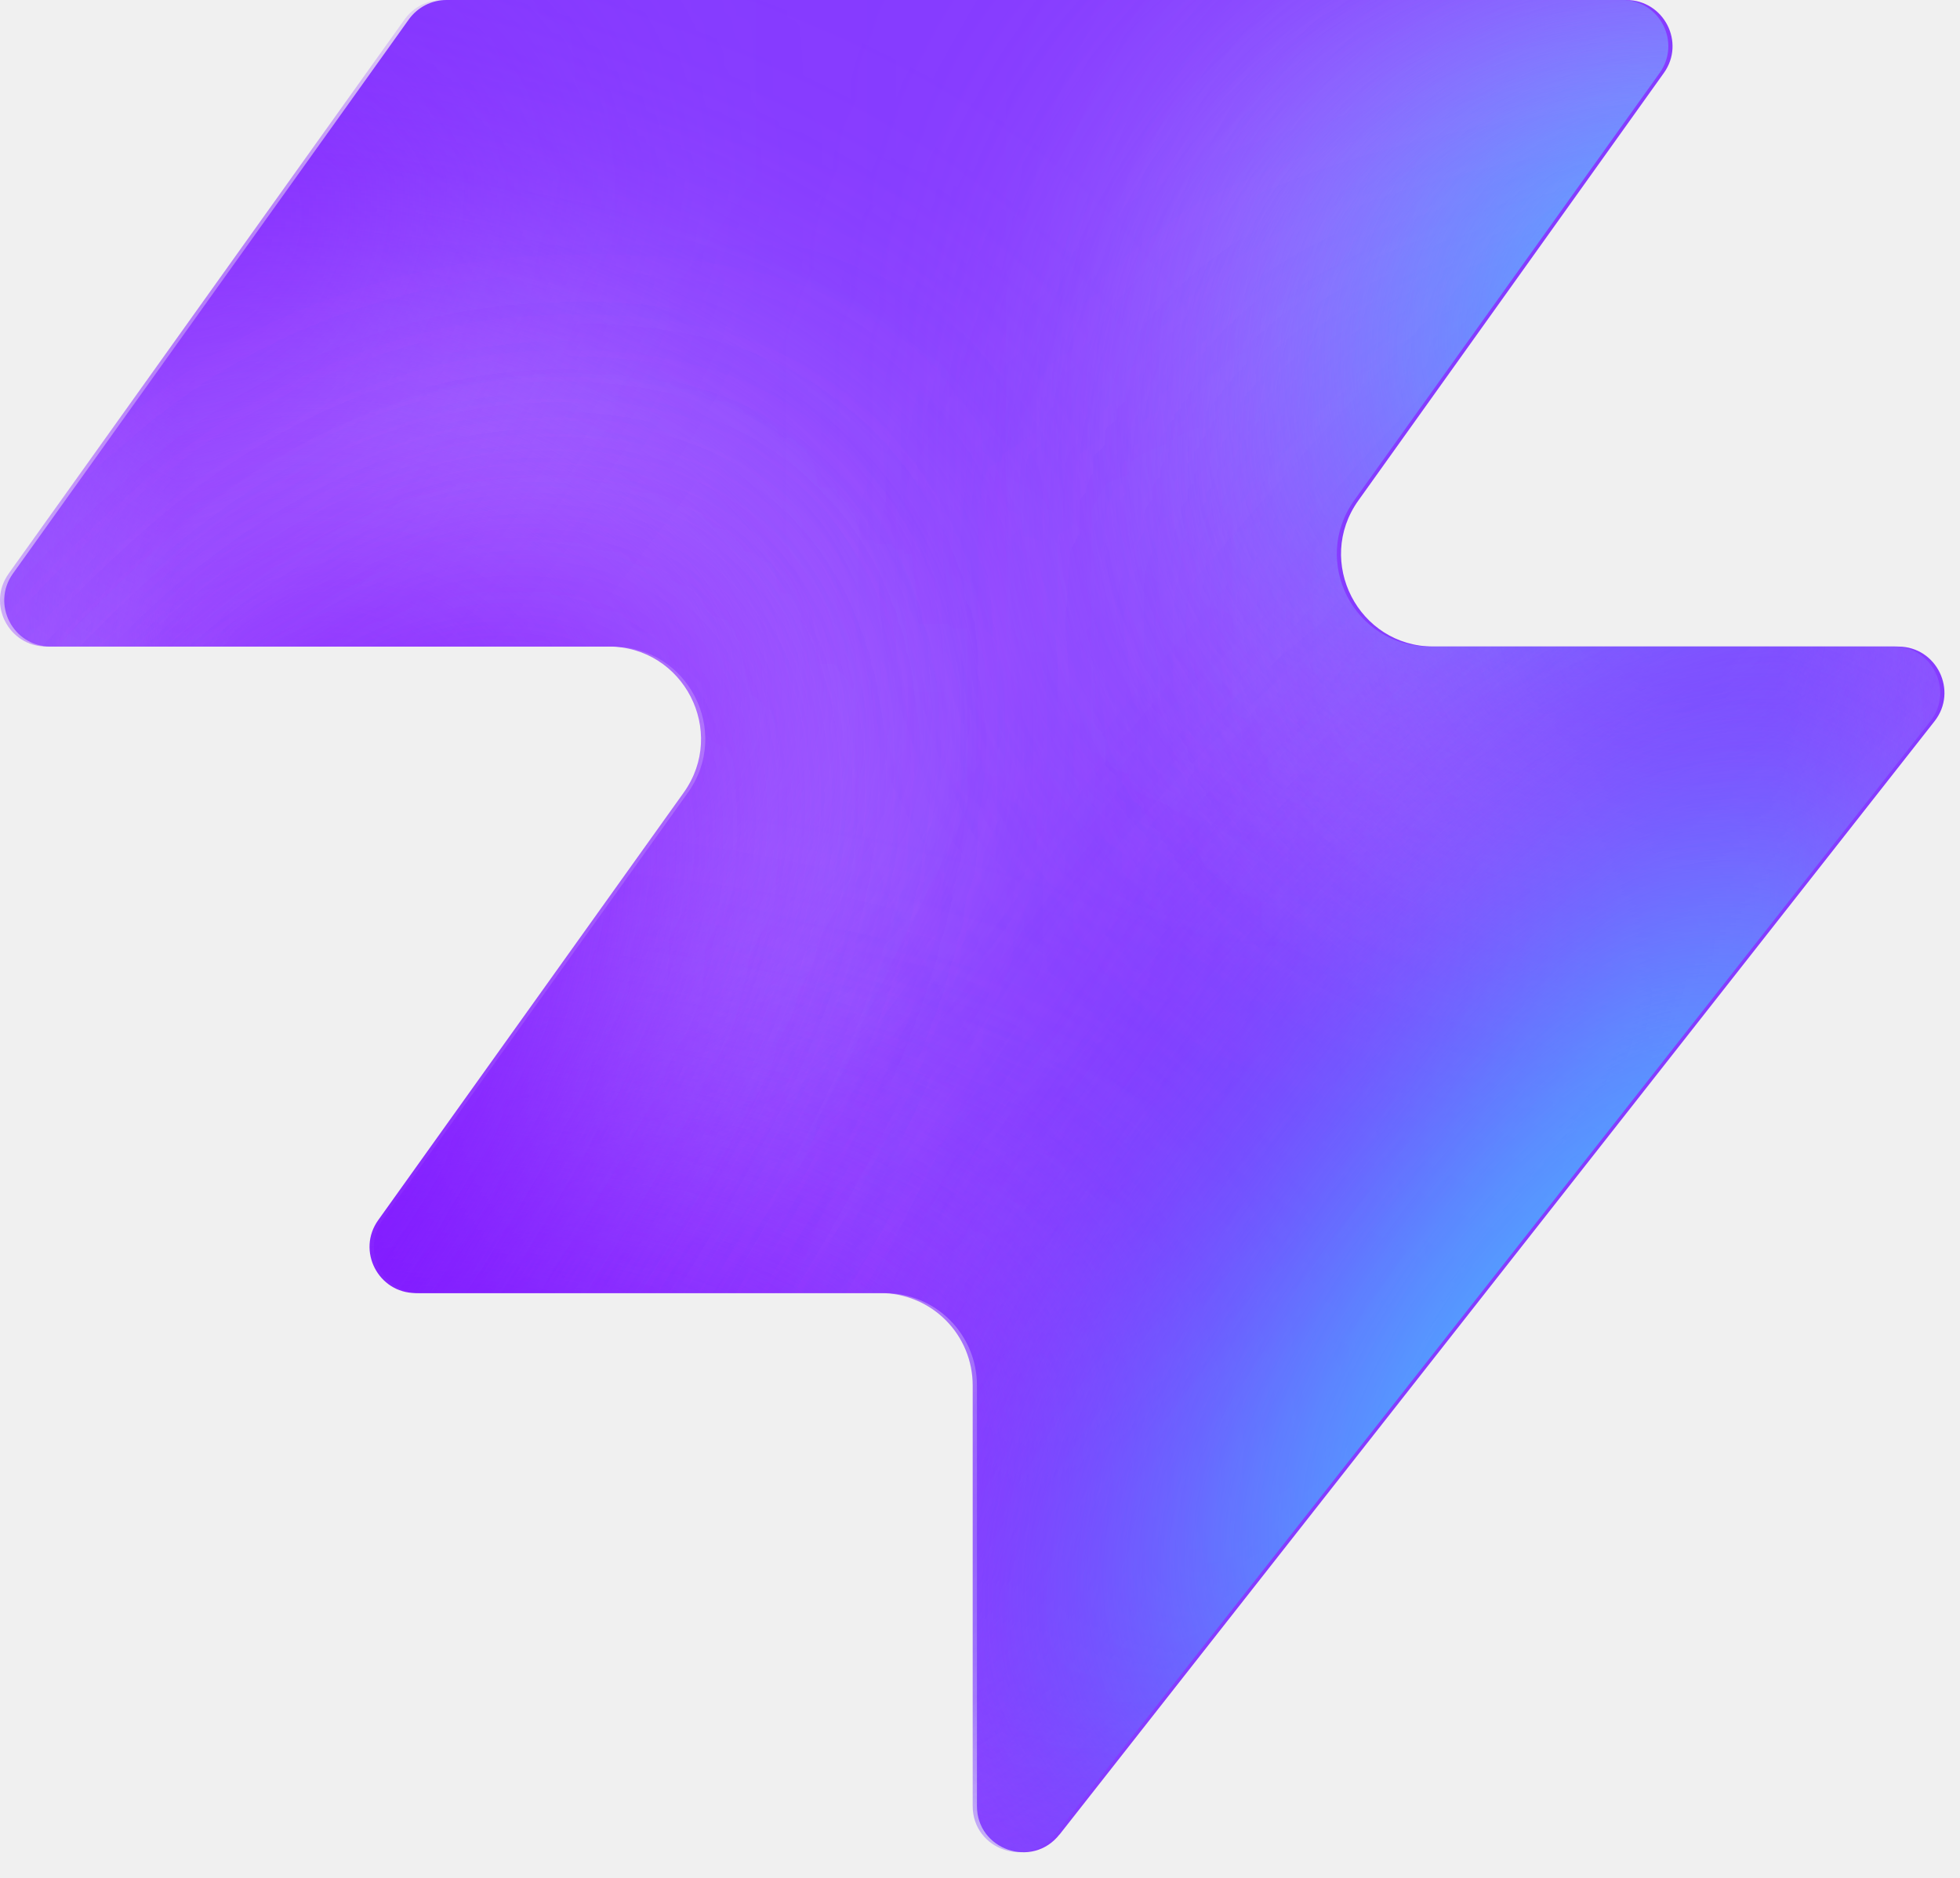
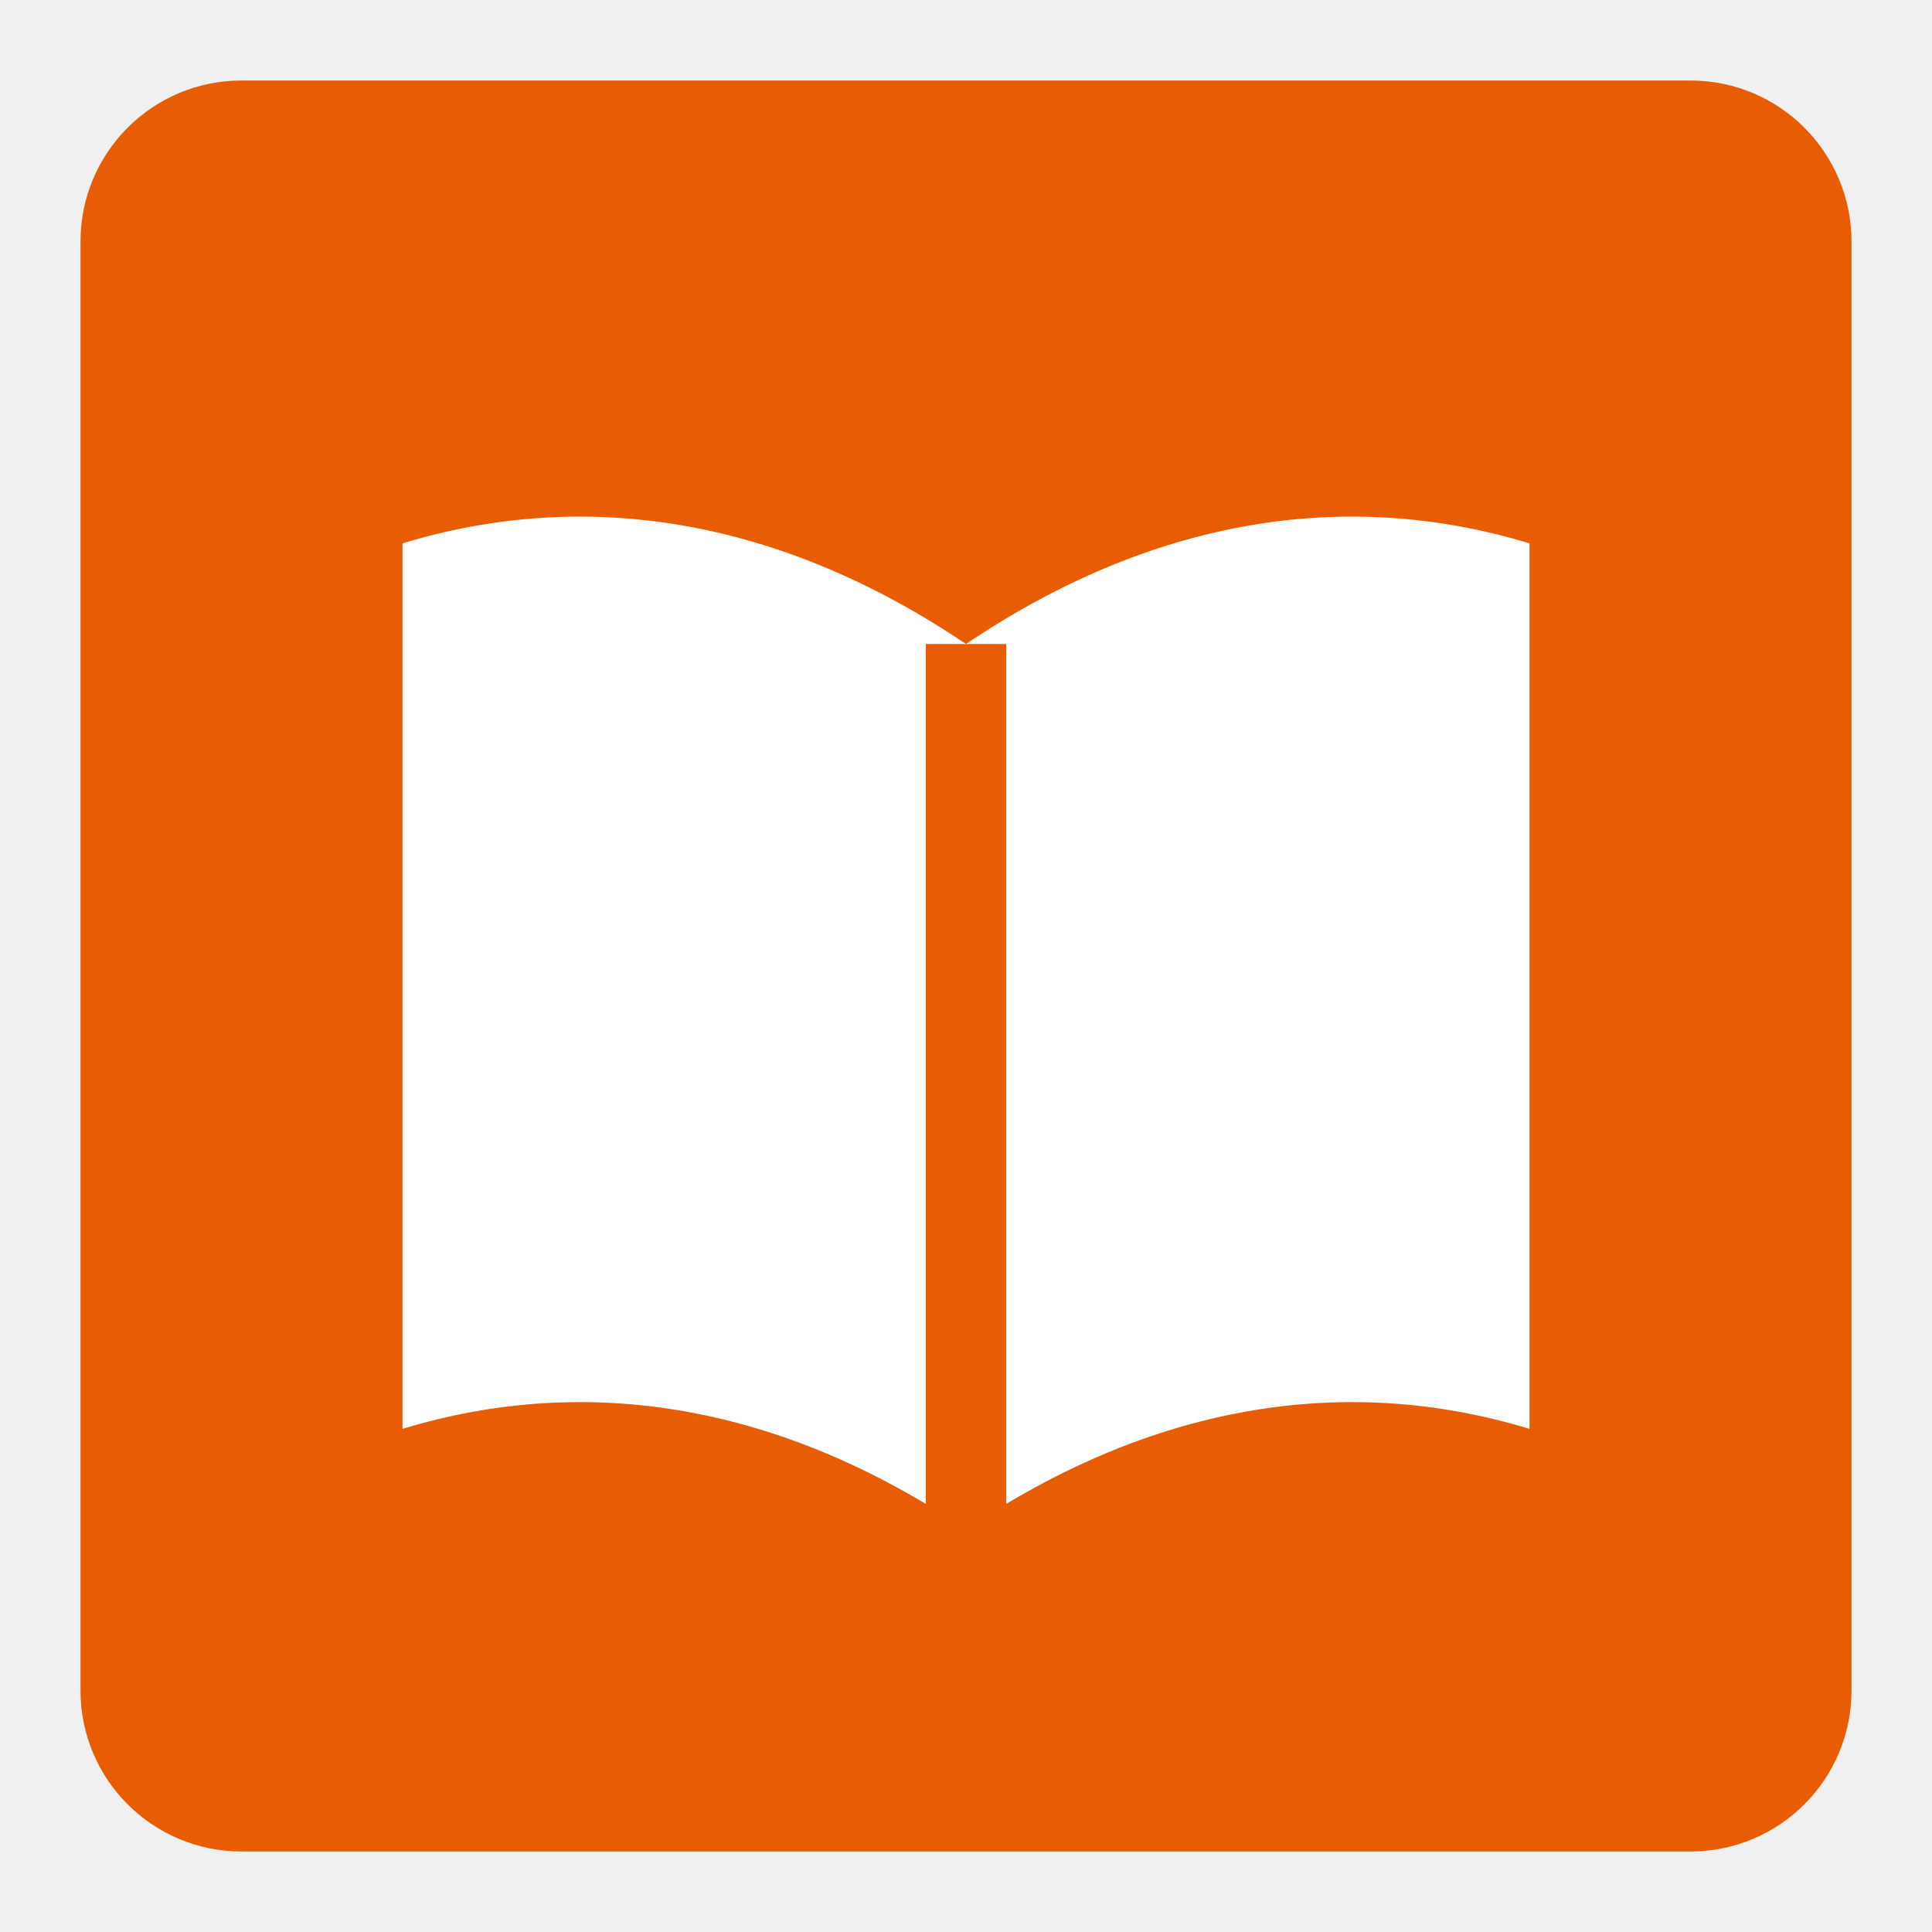
- <svg xmlns="http://www.w3.org/2000/svg" width="48" height="46" fill="none" viewBox="0 0 48 46">
-   <path fill="#863bff" d="M25.946 44.938c-.664.845-2.021.375-2.021-.698V33.937a2.26 2.26 0 0 0-2.262-2.262H10.287c-.92 0-1.456-1.04-.92-1.788l7.48-10.471c1.07-1.497 0-3.578-1.842-3.578H1.237c-.92 0-1.456-1.04-.92-1.788L10.013.474c.214-.297.556-.474.92-.474h28.894c.92 0 1.456 1.04.92 1.788l-7.48 10.471c-1.07 1.498 0 3.579 1.842 3.579h11.377c.943 0 1.473 1.088.89 1.83L25.947 44.94z" style="fill:#863bff;fill:color(display-p3 .525 .23 1);fill-opacity:1" />
-   <mask id="a" width="48" height="46" x="0" y="0" maskUnits="userSpaceOnUse" style="mask-type:alpha">
-     <path fill="#000" d="M25.842 44.938c-.664.844-2.021.375-2.021-.698V33.937a2.26 2.26 0 0 0-2.262-2.262H10.183c-.92 0-1.456-1.04-.92-1.788l7.48-10.471c1.07-1.498 0-3.579-1.842-3.579H1.133c-.92 0-1.456-1.04-.92-1.787L9.91.473c.214-.297.556-.474.92-.474h28.894c.92 0 1.456 1.04.92 1.788l-7.48 10.471c-1.07 1.498 0 3.578 1.842 3.578h11.377c.943 0 1.473 1.088.89 1.832L25.843 44.94z" style="fill:#000;fill-opacity:1" />
-   </mask>
-   <g mask="url(#a)">
-     <g filter="url(#b)">
-       <ellipse cx="5.508" cy="14.704" fill="#ede6ff" rx="5.508" ry="14.704" style="fill:#ede6ff;fill:color(display-p3 .927 .903 1);fill-opacity:1" transform="matrix(.00324 1 1 -.00324 -4.47 31.516)" />
-     </g>
-     <g filter="url(#c)">
-       <ellipse cx="10.399" cy="29.851" fill="#ede6ff" rx="10.399" ry="29.851" style="fill:#ede6ff;fill:color(display-p3 .927 .903 1);fill-opacity:1" transform="matrix(.00324 1 1 -.00324 -39.328 7.883)" />
-     </g>
-     <g filter="url(#d)">
-       <ellipse cx="5.508" cy="30.487" fill="#7e14ff" rx="5.508" ry="30.487" style="fill:#7e14ff;fill:color(display-p3 .492 .077 1);fill-opacity:1" transform="rotate(89.814 -25.913 -14.639)scale(1 -1)" />
-     </g>
-     <g filter="url(#e)">
-       <ellipse cx="5.508" cy="30.599" fill="#7e14ff" rx="5.508" ry="30.599" style="fill:#7e14ff;fill:color(display-p3 .492 .077 1);fill-opacity:1" transform="rotate(89.814 -32.644 -3.334)scale(1 -1)" />
-     </g>
-     <g filter="url(#f)">
-       <ellipse cx="5.508" cy="30.599" fill="#7e14ff" rx="5.508" ry="30.599" style="fill:#7e14ff;fill:color(display-p3 .492 .077 1);fill-opacity:1" transform="matrix(.00324 1 1 -.00324 -34.34 30.47)" />
-     </g>
-     <g filter="url(#g)">
-       <ellipse cx="14.072" cy="22.078" fill="#ede6ff" rx="14.072" ry="22.078" style="fill:#ede6ff;fill:color(display-p3 .927 .903 1);fill-opacity:1" transform="rotate(93.35 24.506 48.493)scale(-1 1)" />
-     </g>
-     <g filter="url(#h)">
-       <ellipse cx="3.47" cy="21.501" fill="#7e14ff" rx="3.47" ry="21.501" style="fill:#7e14ff;fill:color(display-p3 .492 .077 1);fill-opacity:1" transform="rotate(89.009 28.708 47.59)scale(-1 1)" />
-     </g>
-     <g filter="url(#i)">
-       <ellipse cx="3.47" cy="21.501" fill="#7e14ff" rx="3.47" ry="21.501" style="fill:#7e14ff;fill:color(display-p3 .492 .077 1);fill-opacity:1" transform="rotate(89.009 28.708 47.59)scale(-1 1)" />
-     </g>
-     <g filter="url(#j)">
-       <ellipse cx=".387" cy="8.972" fill="#7e14ff" rx="4.407" ry="29.108" style="fill:#7e14ff;fill:color(display-p3 .492 .077 1);fill-opacity:1" transform="rotate(39.51 .387 8.972)" />
-     </g>
-     <g filter="url(#k)">
-       <ellipse cx="47.523" cy="-6.092" fill="#7e14ff" rx="4.407" ry="29.108" style="fill:#7e14ff;fill:color(display-p3 .492 .077 1);fill-opacity:1" transform="rotate(37.892 47.523 -6.092)" />
-     </g>
-     <g filter="url(#l)">
-       <ellipse cx="41.412" cy="6.333" fill="#47bfff" rx="5.971" ry="9.665" style="fill:#47bfff;fill:color(display-p3 .28 .748 1);fill-opacity:1" transform="rotate(37.892 41.412 6.333)" />
-     </g>
-     <g filter="url(#m)">
-       <ellipse cx="-1.879" cy="38.332" fill="#7e14ff" rx="4.407" ry="29.108" style="fill:#7e14ff;fill:color(display-p3 .492 .077 1);fill-opacity:1" transform="rotate(37.892 -1.88 38.332)" />
-     </g>
-     <g filter="url(#n)">
-       <ellipse cx="-1.879" cy="38.332" fill="#7e14ff" rx="4.407" ry="29.108" style="fill:#7e14ff;fill:color(display-p3 .492 .077 1);fill-opacity:1" transform="rotate(37.892 -1.88 38.332)" />
-     </g>
-     <g filter="url(#o)">
-       <ellipse cx="35.651" cy="29.907" fill="#7e14ff" rx="4.407" ry="29.108" style="fill:#7e14ff;fill:color(display-p3 .492 .077 1);fill-opacity:1" transform="rotate(37.892 35.651 29.907)" />
-     </g>
-     <g filter="url(#p)">
-       <ellipse cx="38.418" cy="32.4" fill="#47bfff" rx="5.971" ry="15.297" style="fill:#47bfff;fill:color(display-p3 .28 .748 1);fill-opacity:1" transform="rotate(37.892 38.418 32.4)" />
-     </g>
-   </g>
-   <defs>
-     <filter id="b" width="60.045" height="41.654" x="-19.77" y="16.149" color-interpolation-filters="sRGB" filterUnits="userSpaceOnUse">
-       <feFlood flood-opacity="0" result="BackgroundImageFix" />
-       <feBlend in="SourceGraphic" in2="BackgroundImageFix" result="shape" />
-       <feGaussianBlur result="effect1_foregroundBlur_2002_17158" stdDeviation="7.659" />
-     </filter>
-     <filter id="c" width="90.34" height="51.437" x="-54.613" y="-7.533" color-interpolation-filters="sRGB" filterUnits="userSpaceOnUse">
-       <feFlood flood-opacity="0" result="BackgroundImageFix" />
-       <feBlend in="SourceGraphic" in2="BackgroundImageFix" result="shape" />
-       <feGaussianBlur result="effect1_foregroundBlur_2002_17158" stdDeviation="7.659" />
-     </filter>
-     <filter id="d" width="79.355" height="29.4" x="-49.64" y="2.03" color-interpolation-filters="sRGB" filterUnits="userSpaceOnUse">
-       <feFlood flood-opacity="0" result="BackgroundImageFix" />
-       <feBlend in="SourceGraphic" in2="BackgroundImageFix" result="shape" />
-       <feGaussianBlur result="effect1_foregroundBlur_2002_17158" stdDeviation="4.596" />
-     </filter>
-     <filter id="e" width="79.579" height="29.4" x="-45.045" y="20.029" color-interpolation-filters="sRGB" filterUnits="userSpaceOnUse">
-       <feFlood flood-opacity="0" result="BackgroundImageFix" />
-       <feBlend in="SourceGraphic" in2="BackgroundImageFix" result="shape" />
-       <feGaussianBlur result="effect1_foregroundBlur_2002_17158" stdDeviation="4.596" />
-     </filter>
-     <filter id="f" width="79.579" height="29.4" x="-43.513" y="21.178" color-interpolation-filters="sRGB" filterUnits="userSpaceOnUse">
-       <feFlood flood-opacity="0" result="BackgroundImageFix" />
-       <feBlend in="SourceGraphic" in2="BackgroundImageFix" result="shape" />
-       <feGaussianBlur result="effect1_foregroundBlur_2002_17158" stdDeviation="4.596" />
-     </filter>
-     <filter id="g" width="74.749" height="58.852" x="15.756" y="-17.901" color-interpolation-filters="sRGB" filterUnits="userSpaceOnUse">
-       <feFlood flood-opacity="0" result="BackgroundImageFix" />
-       <feBlend in="SourceGraphic" in2="BackgroundImageFix" result="shape" />
-       <feGaussianBlur result="effect1_foregroundBlur_2002_17158" stdDeviation="7.659" />
-     </filter>
-     <filter id="h" width="61.377" height="25.362" x="23.548" y="2.284" color-interpolation-filters="sRGB" filterUnits="userSpaceOnUse">
-       <feFlood flood-opacity="0" result="BackgroundImageFix" />
-       <feBlend in="SourceGraphic" in2="BackgroundImageFix" result="shape" />
-       <feGaussianBlur result="effect1_foregroundBlur_2002_17158" stdDeviation="4.596" />
-     </filter>
-     <filter id="i" width="61.377" height="25.362" x="23.548" y="2.284" color-interpolation-filters="sRGB" filterUnits="userSpaceOnUse">
-       <feFlood flood-opacity="0" result="BackgroundImageFix" />
-       <feBlend in="SourceGraphic" in2="BackgroundImageFix" result="shape" />
-       <feGaussianBlur result="effect1_foregroundBlur_2002_17158" stdDeviation="4.596" />
-     </filter>
-     <filter id="j" width="56.045" height="63.649" x="-27.636" y="-22.853" color-interpolation-filters="sRGB" filterUnits="userSpaceOnUse">
-       <feFlood flood-opacity="0" result="BackgroundImageFix" />
-       <feBlend in="SourceGraphic" in2="BackgroundImageFix" result="shape" />
-       <feGaussianBlur result="effect1_foregroundBlur_2002_17158" stdDeviation="4.596" />
-     </filter>
-     <filter id="k" width="54.814" height="64.646" x="20.116" y="-38.415" color-interpolation-filters="sRGB" filterUnits="userSpaceOnUse">
-       <feFlood flood-opacity="0" result="BackgroundImageFix" />
-       <feBlend in="SourceGraphic" in2="BackgroundImageFix" result="shape" />
-       <feGaussianBlur result="effect1_foregroundBlur_2002_17158" stdDeviation="4.596" />
-     </filter>
-     <filter id="l" width="33.541" height="35.313" x="24.641" y="-11.323" color-interpolation-filters="sRGB" filterUnits="userSpaceOnUse">
-       <feFlood flood-opacity="0" result="BackgroundImageFix" />
-       <feBlend in="SourceGraphic" in2="BackgroundImageFix" result="shape" />
-       <feGaussianBlur result="effect1_foregroundBlur_2002_17158" stdDeviation="4.596" />
-     </filter>
-     <filter id="m" width="54.814" height="64.646" x="-29.286" y="6.009" color-interpolation-filters="sRGB" filterUnits="userSpaceOnUse">
-       <feFlood flood-opacity="0" result="BackgroundImageFix" />
-       <feBlend in="SourceGraphic" in2="BackgroundImageFix" result="shape" />
-       <feGaussianBlur result="effect1_foregroundBlur_2002_17158" stdDeviation="4.596" />
-     </filter>
-     <filter id="n" width="54.814" height="64.646" x="-29.286" y="6.009" color-interpolation-filters="sRGB" filterUnits="userSpaceOnUse">
-       <feFlood flood-opacity="0" result="BackgroundImageFix" />
-       <feBlend in="SourceGraphic" in2="BackgroundImageFix" result="shape" />
-       <feGaussianBlur result="effect1_foregroundBlur_2002_17158" stdDeviation="4.596" />
-     </filter>
-     <filter id="o" width="54.814" height="64.646" x="8.244" y="-2.416" color-interpolation-filters="sRGB" filterUnits="userSpaceOnUse">
-       <feFlood flood-opacity="0" result="BackgroundImageFix" />
-       <feBlend in="SourceGraphic" in2="BackgroundImageFix" result="shape" />
-       <feGaussianBlur result="effect1_foregroundBlur_2002_17158" stdDeviation="4.596" />
-     </filter>
-     <filter id="p" width="39.409" height="43.623" x="18.713" y="10.588" color-interpolation-filters="sRGB" filterUnits="userSpaceOnUse">
-       <feFlood flood-opacity="0" result="BackgroundImageFix" />
-       <feBlend in="SourceGraphic" in2="BackgroundImageFix" result="shape" />
-       <feGaussianBlur result="effect1_foregroundBlur_2002_17158" stdDeviation="4.596" />
-     </filter>
-   </defs>
+ <svg xmlns="http://www.w3.org/2000/svg" viewBox="0 0 48 48">
+   <rect x="2" y="2" width="44" height="44" rx="4" fill="#E85D04" />
+   <path d="M10 13.5C14.6 12.1 19.4 12.9 24 16v22c-4.6-3.1-9.4-3.9-14-2.5v-22Z" fill="#FFFFFF" />
+   <path d="M38 13.5C33.4 12.1 28.6 12.9 24 16v22c4.6-3.1 9.4-3.9 14-2.5v-22Z" fill="#FFFFFF" />
+   <path d="M24 16v22" stroke="#E85D04" stroke-width="2" />
</svg>
